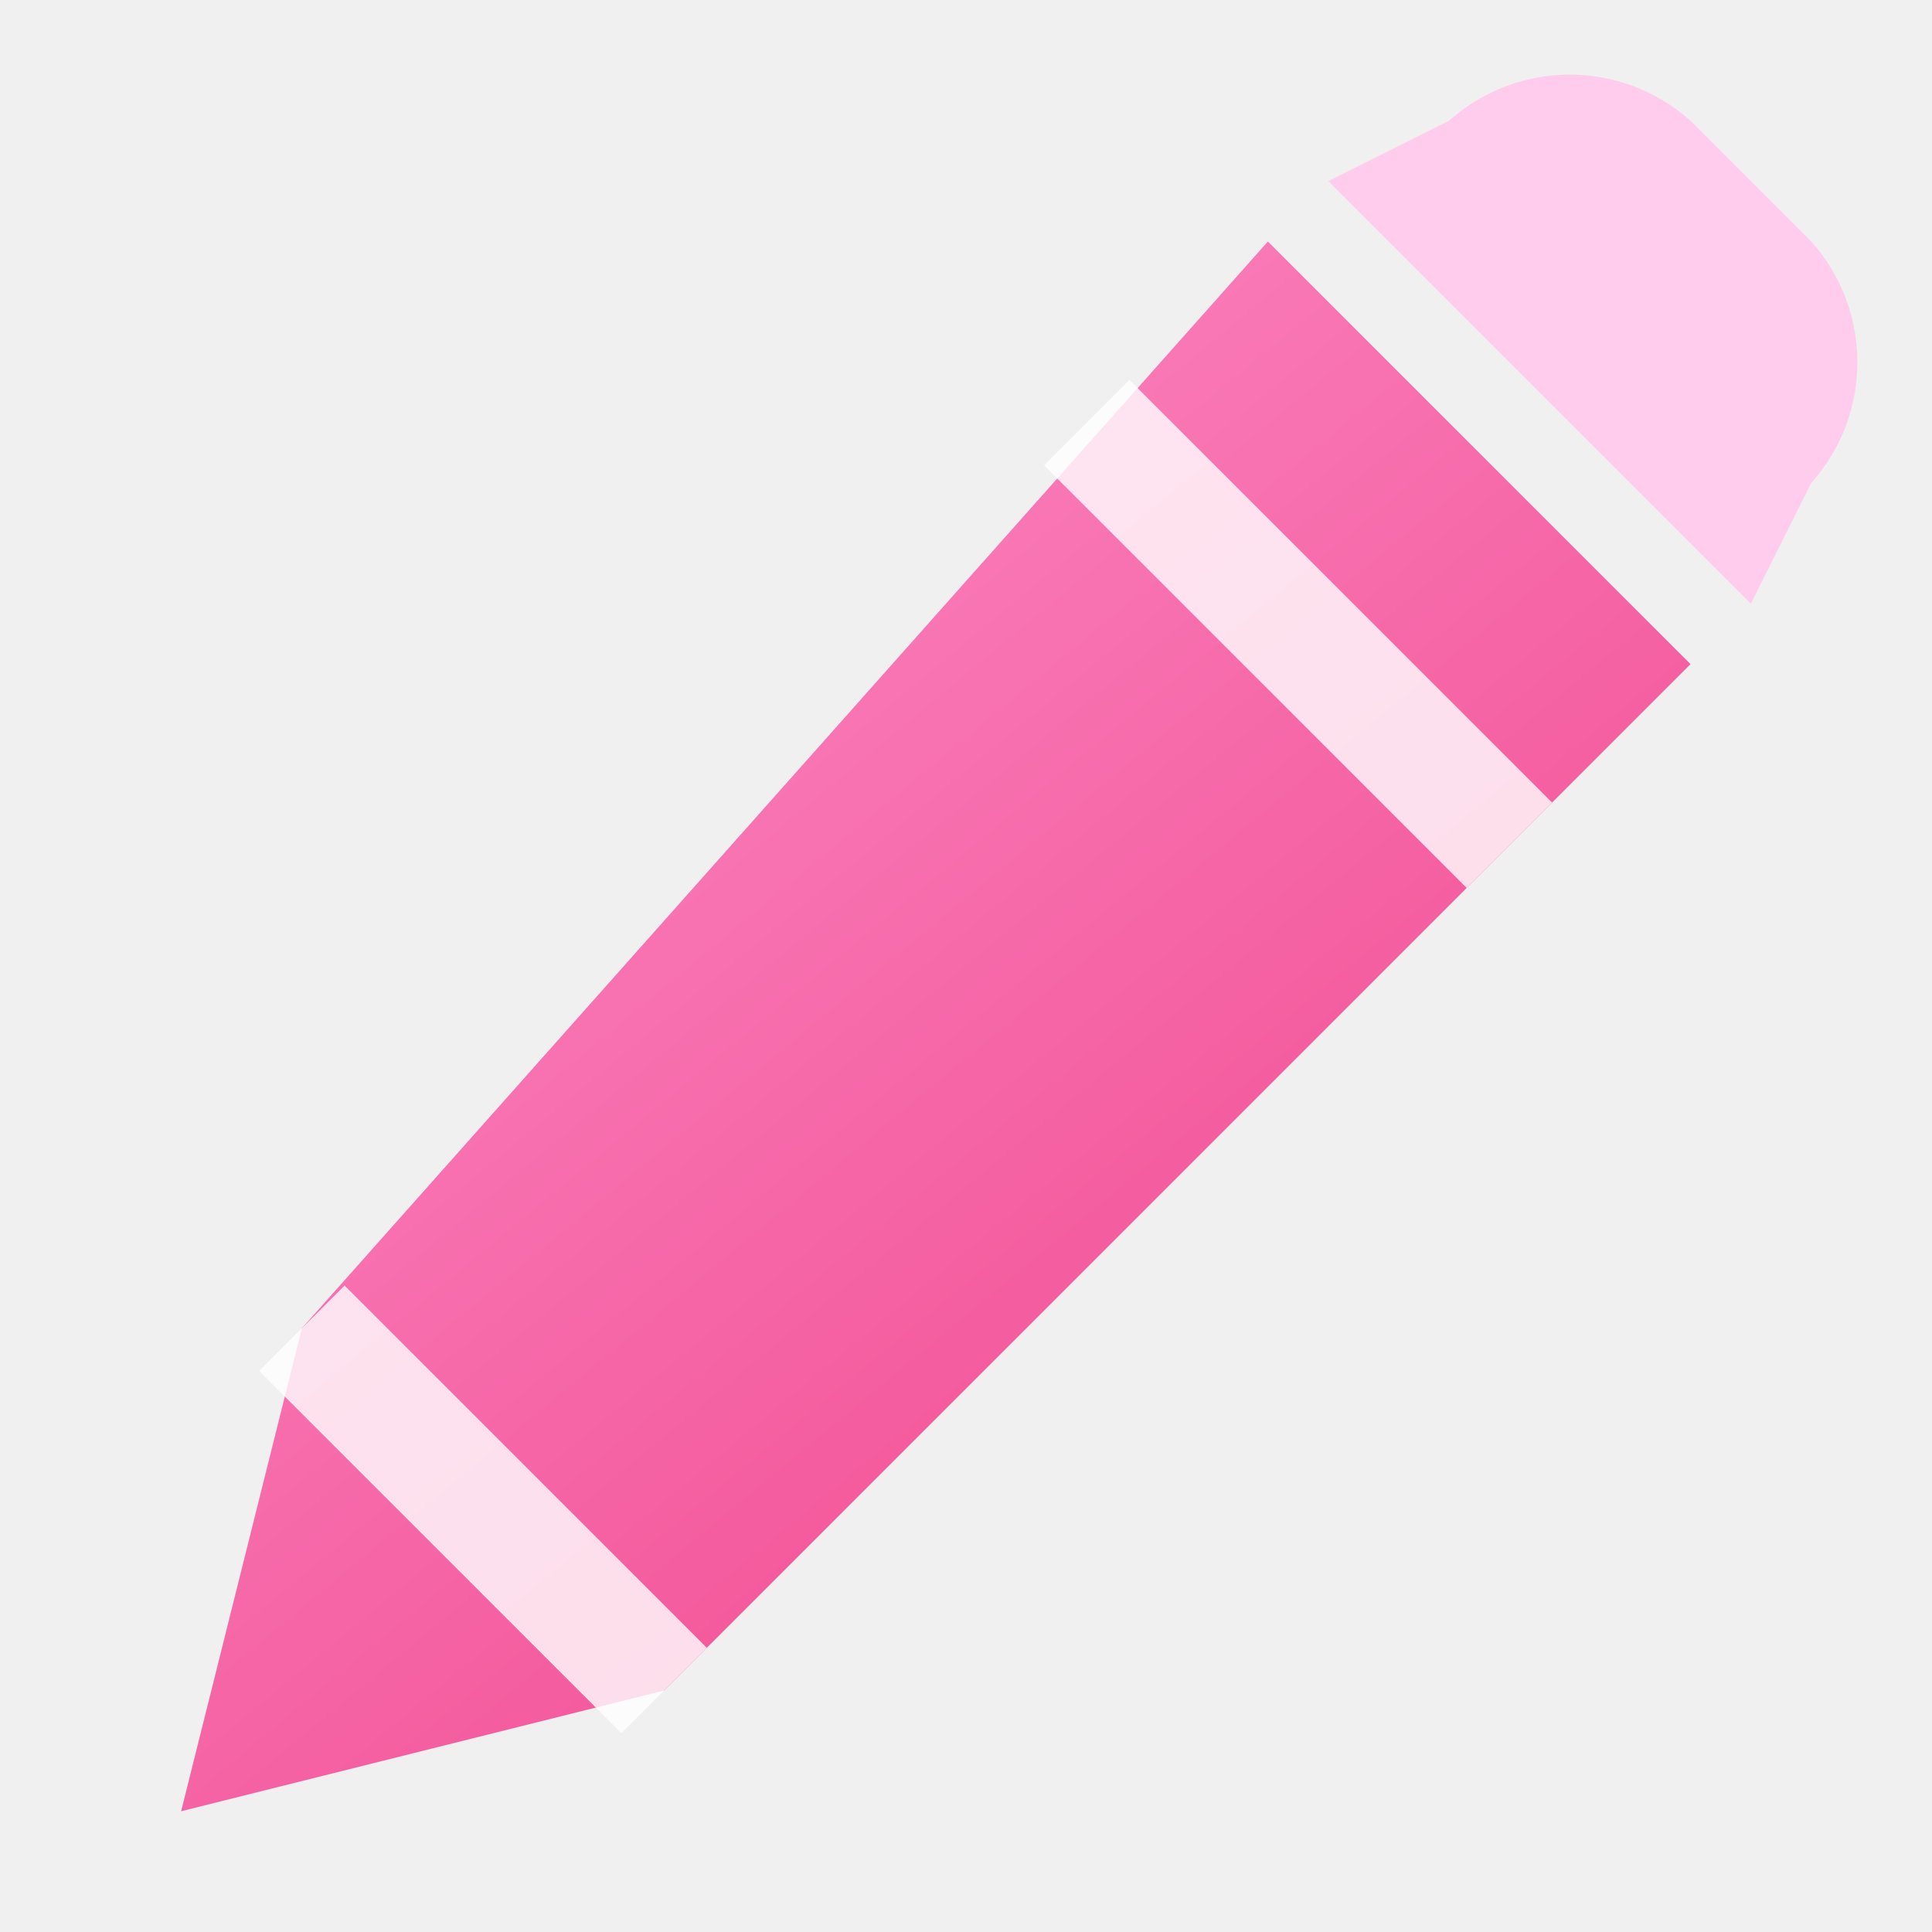
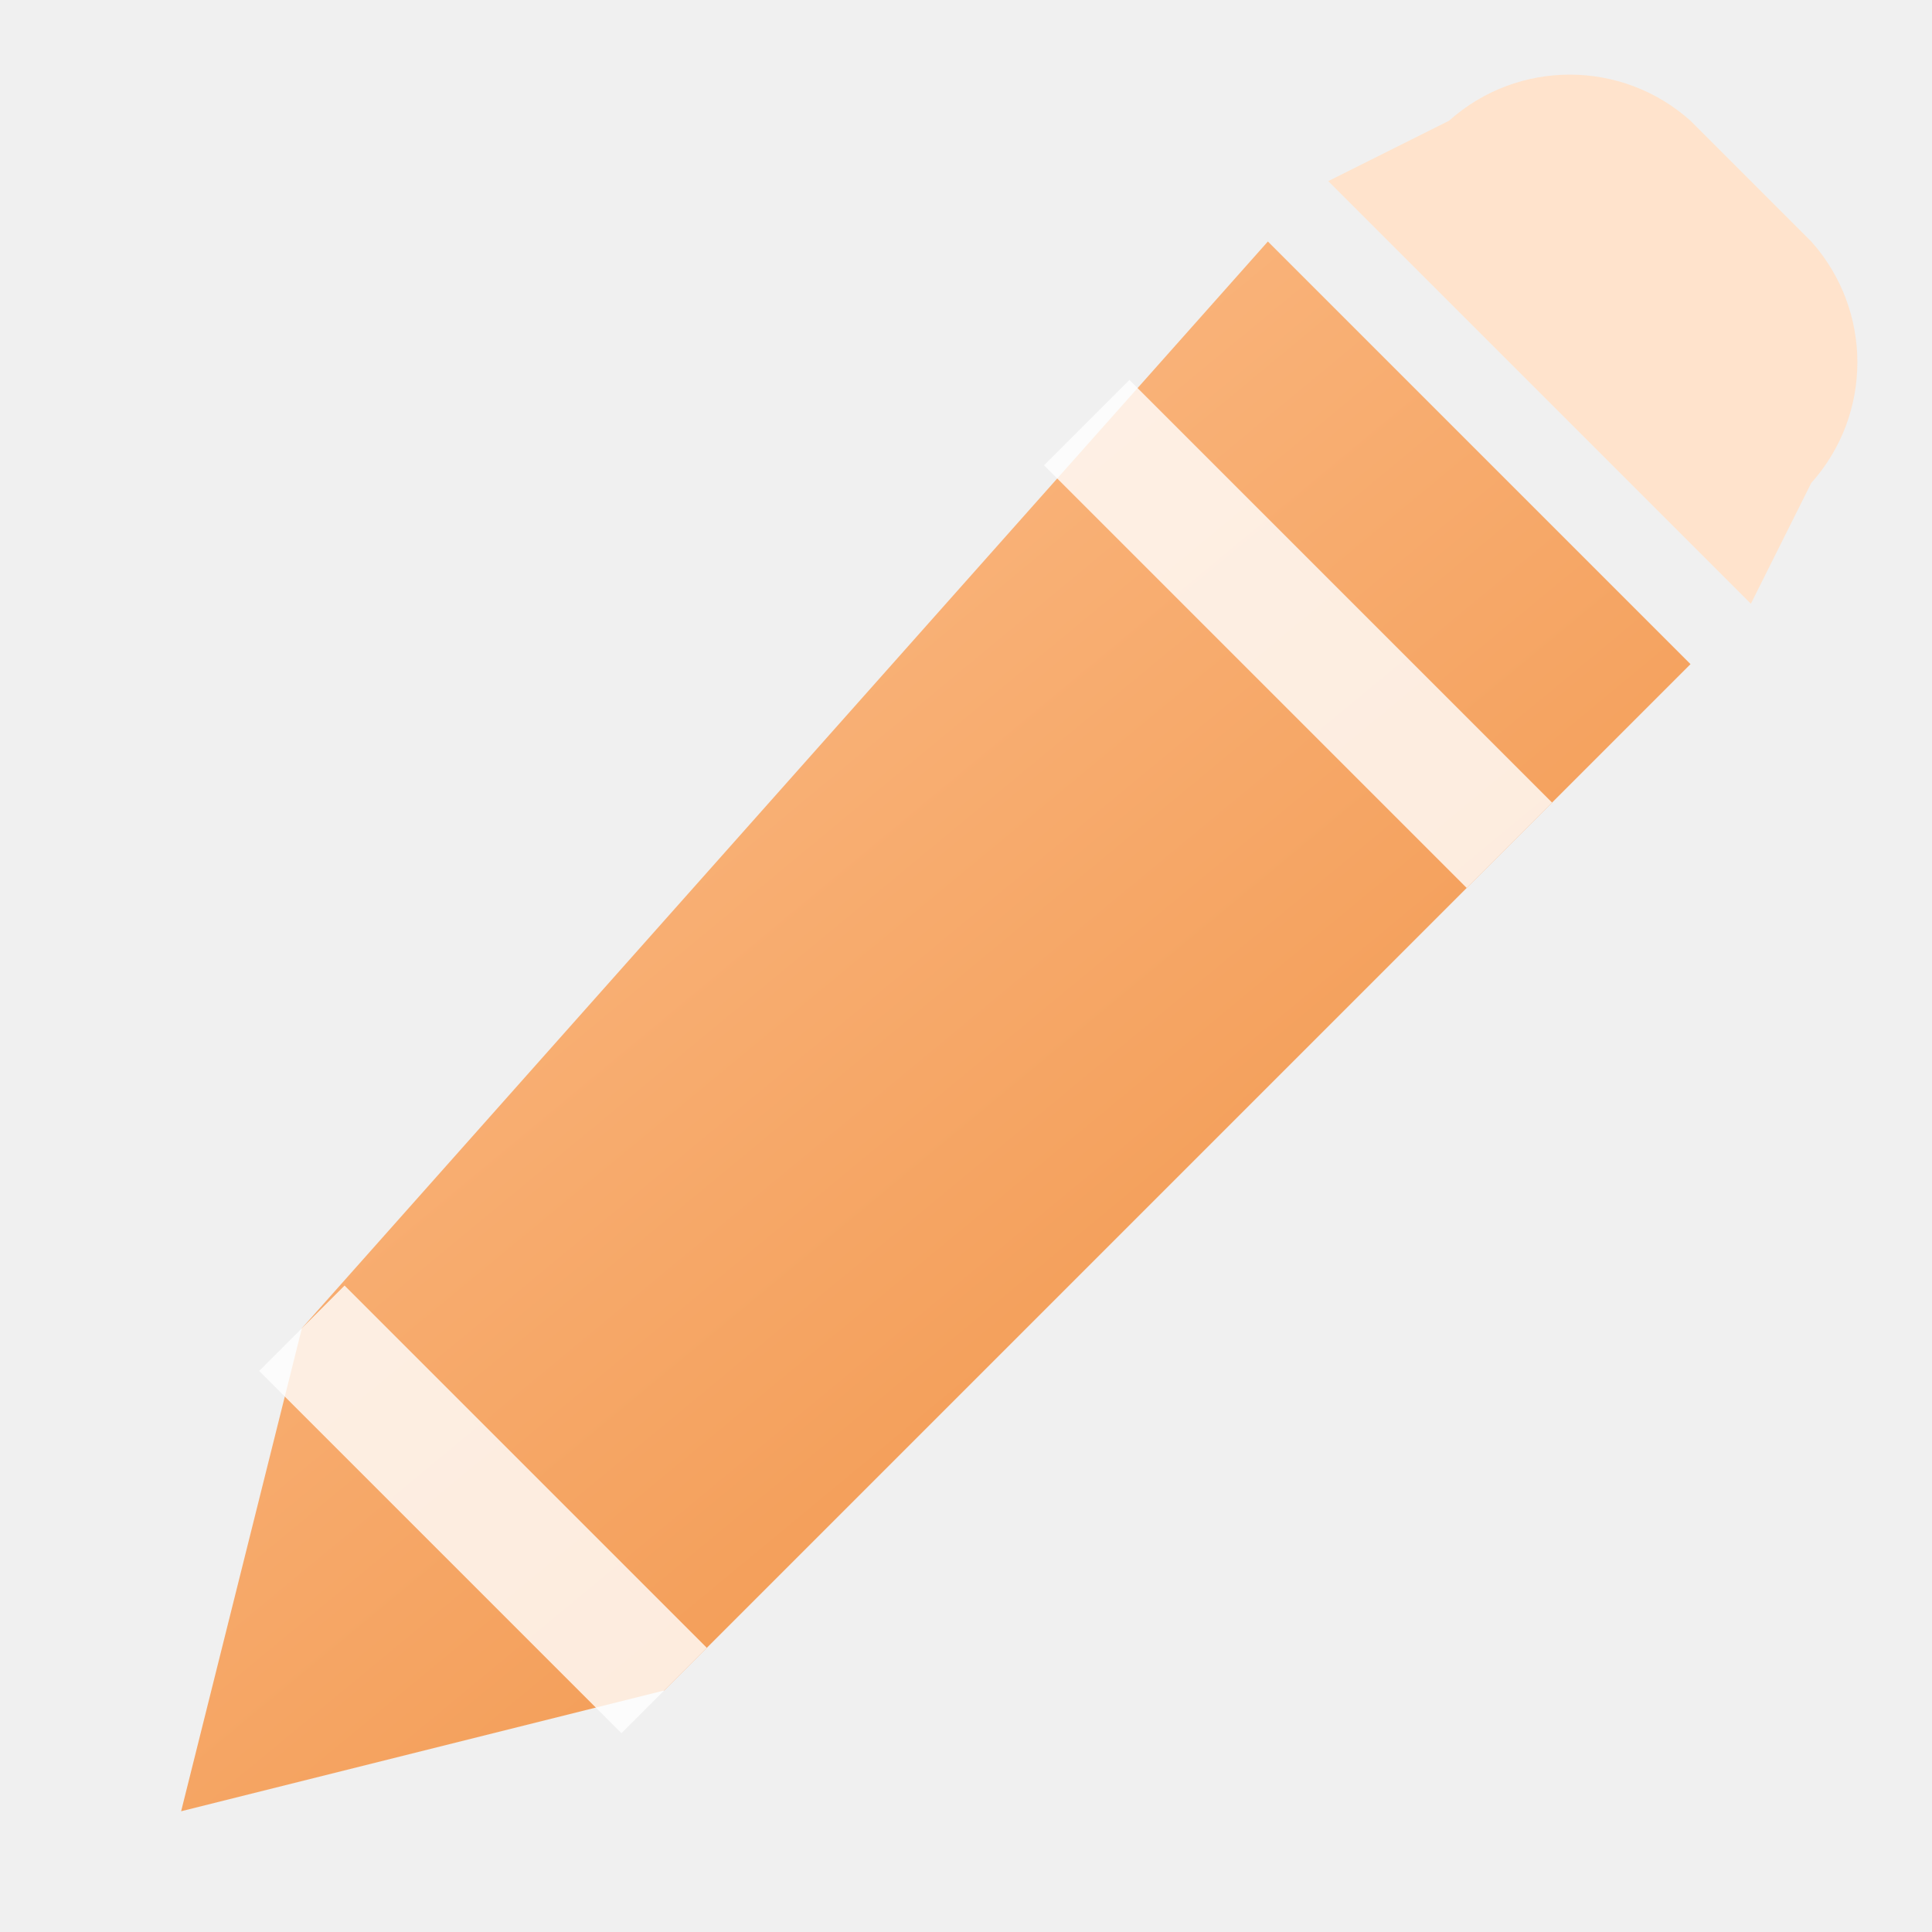
<svg xmlns="http://www.w3.org/2000/svg" width="32" height="32" viewBox="0 0 32 32">
  <defs>
    <linearGradient id="g" x1="3" y1="2" x2="27" y2="31" gradientUnits="userSpaceOnUse">
-       <stop stop-color="#ff98d1" />
-       <stop offset="1" stop-color="#ee3c83" />
+       <stop stop-color="#ffc698" />
+       <stop offset="1" stop-color="#ee8c3c" />
    </linearGradient>
  </defs>
  <path d="m5 22-2 8 8-2L28 11 21 4z" fill="url(#g)" />
  <path d="m18 7 7 7M5 22l6 6" stroke="#fff" stroke-opacity=".8" stroke-width="2" />
-   <path d="m22 3 2-1a3 3 0 0 1 4 0l2 2a3 3 0 0 1 0 4l-1 2z" fill="#ffcced" />
+   <path d="m22 3 2-1a3 3 0 0 1 4 0l2 2a3 3 0 0 1 0 4l-1 2z" fill="#ffe3cc" />
</svg>
